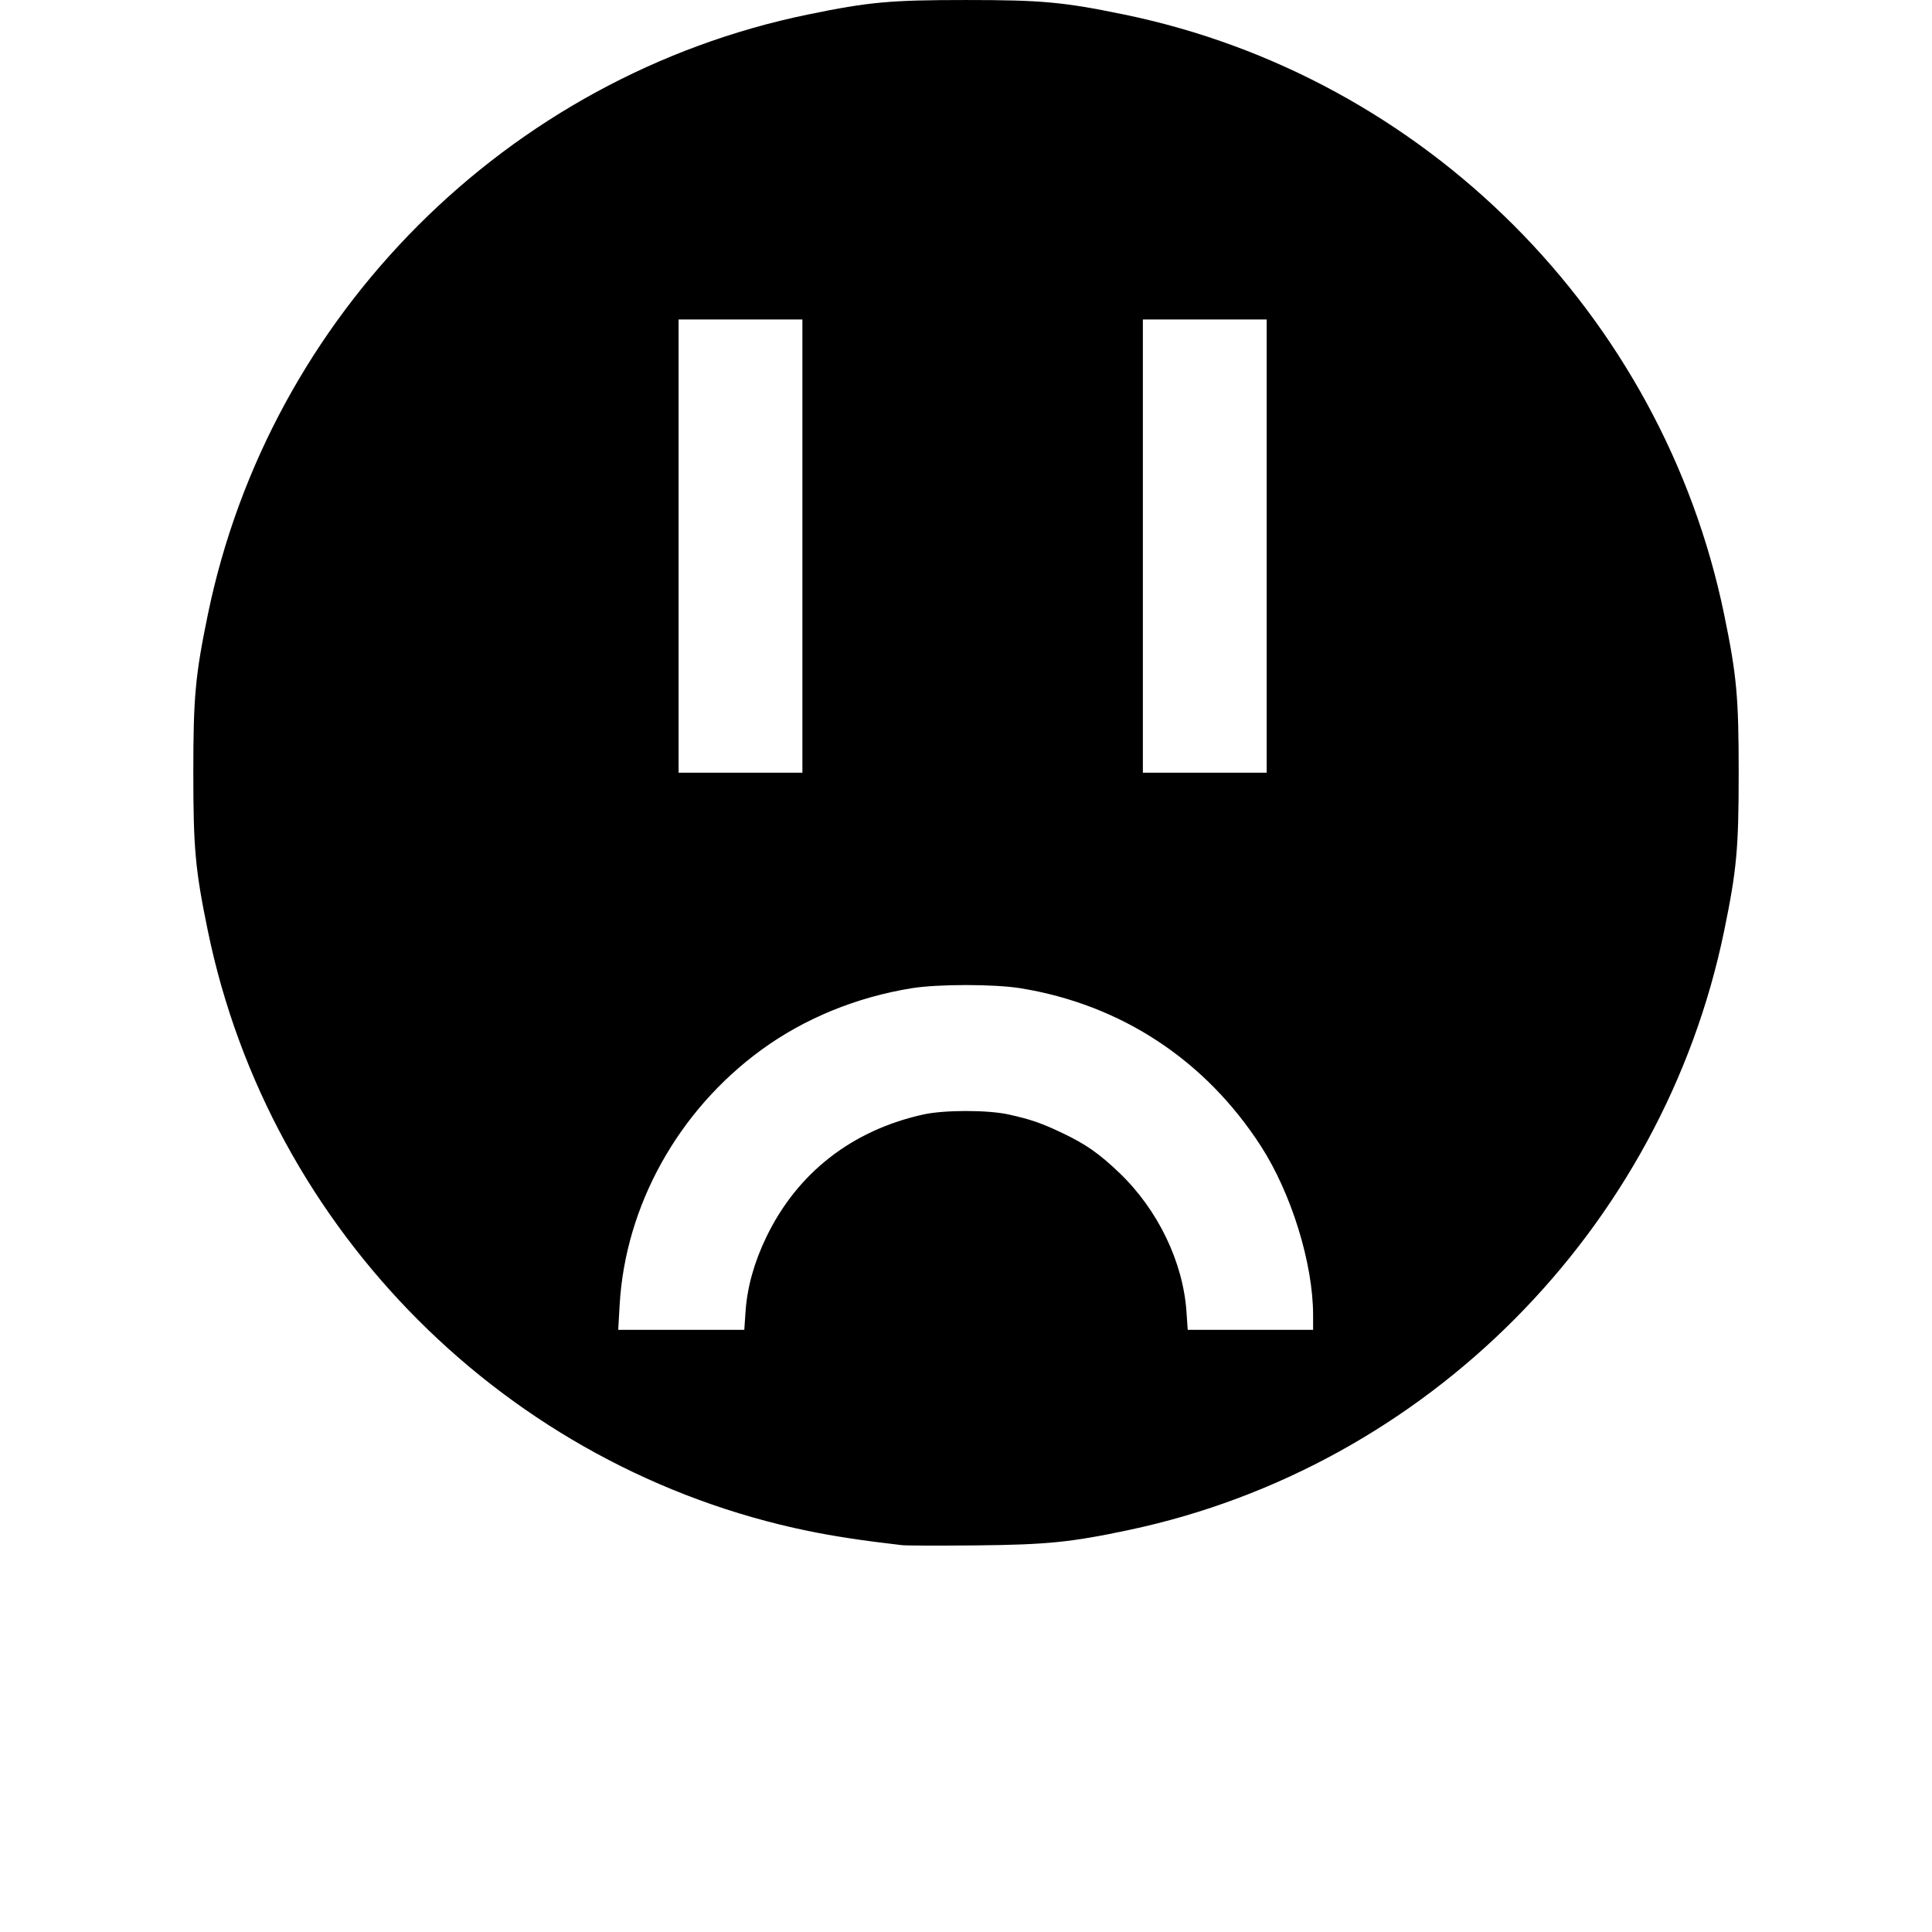
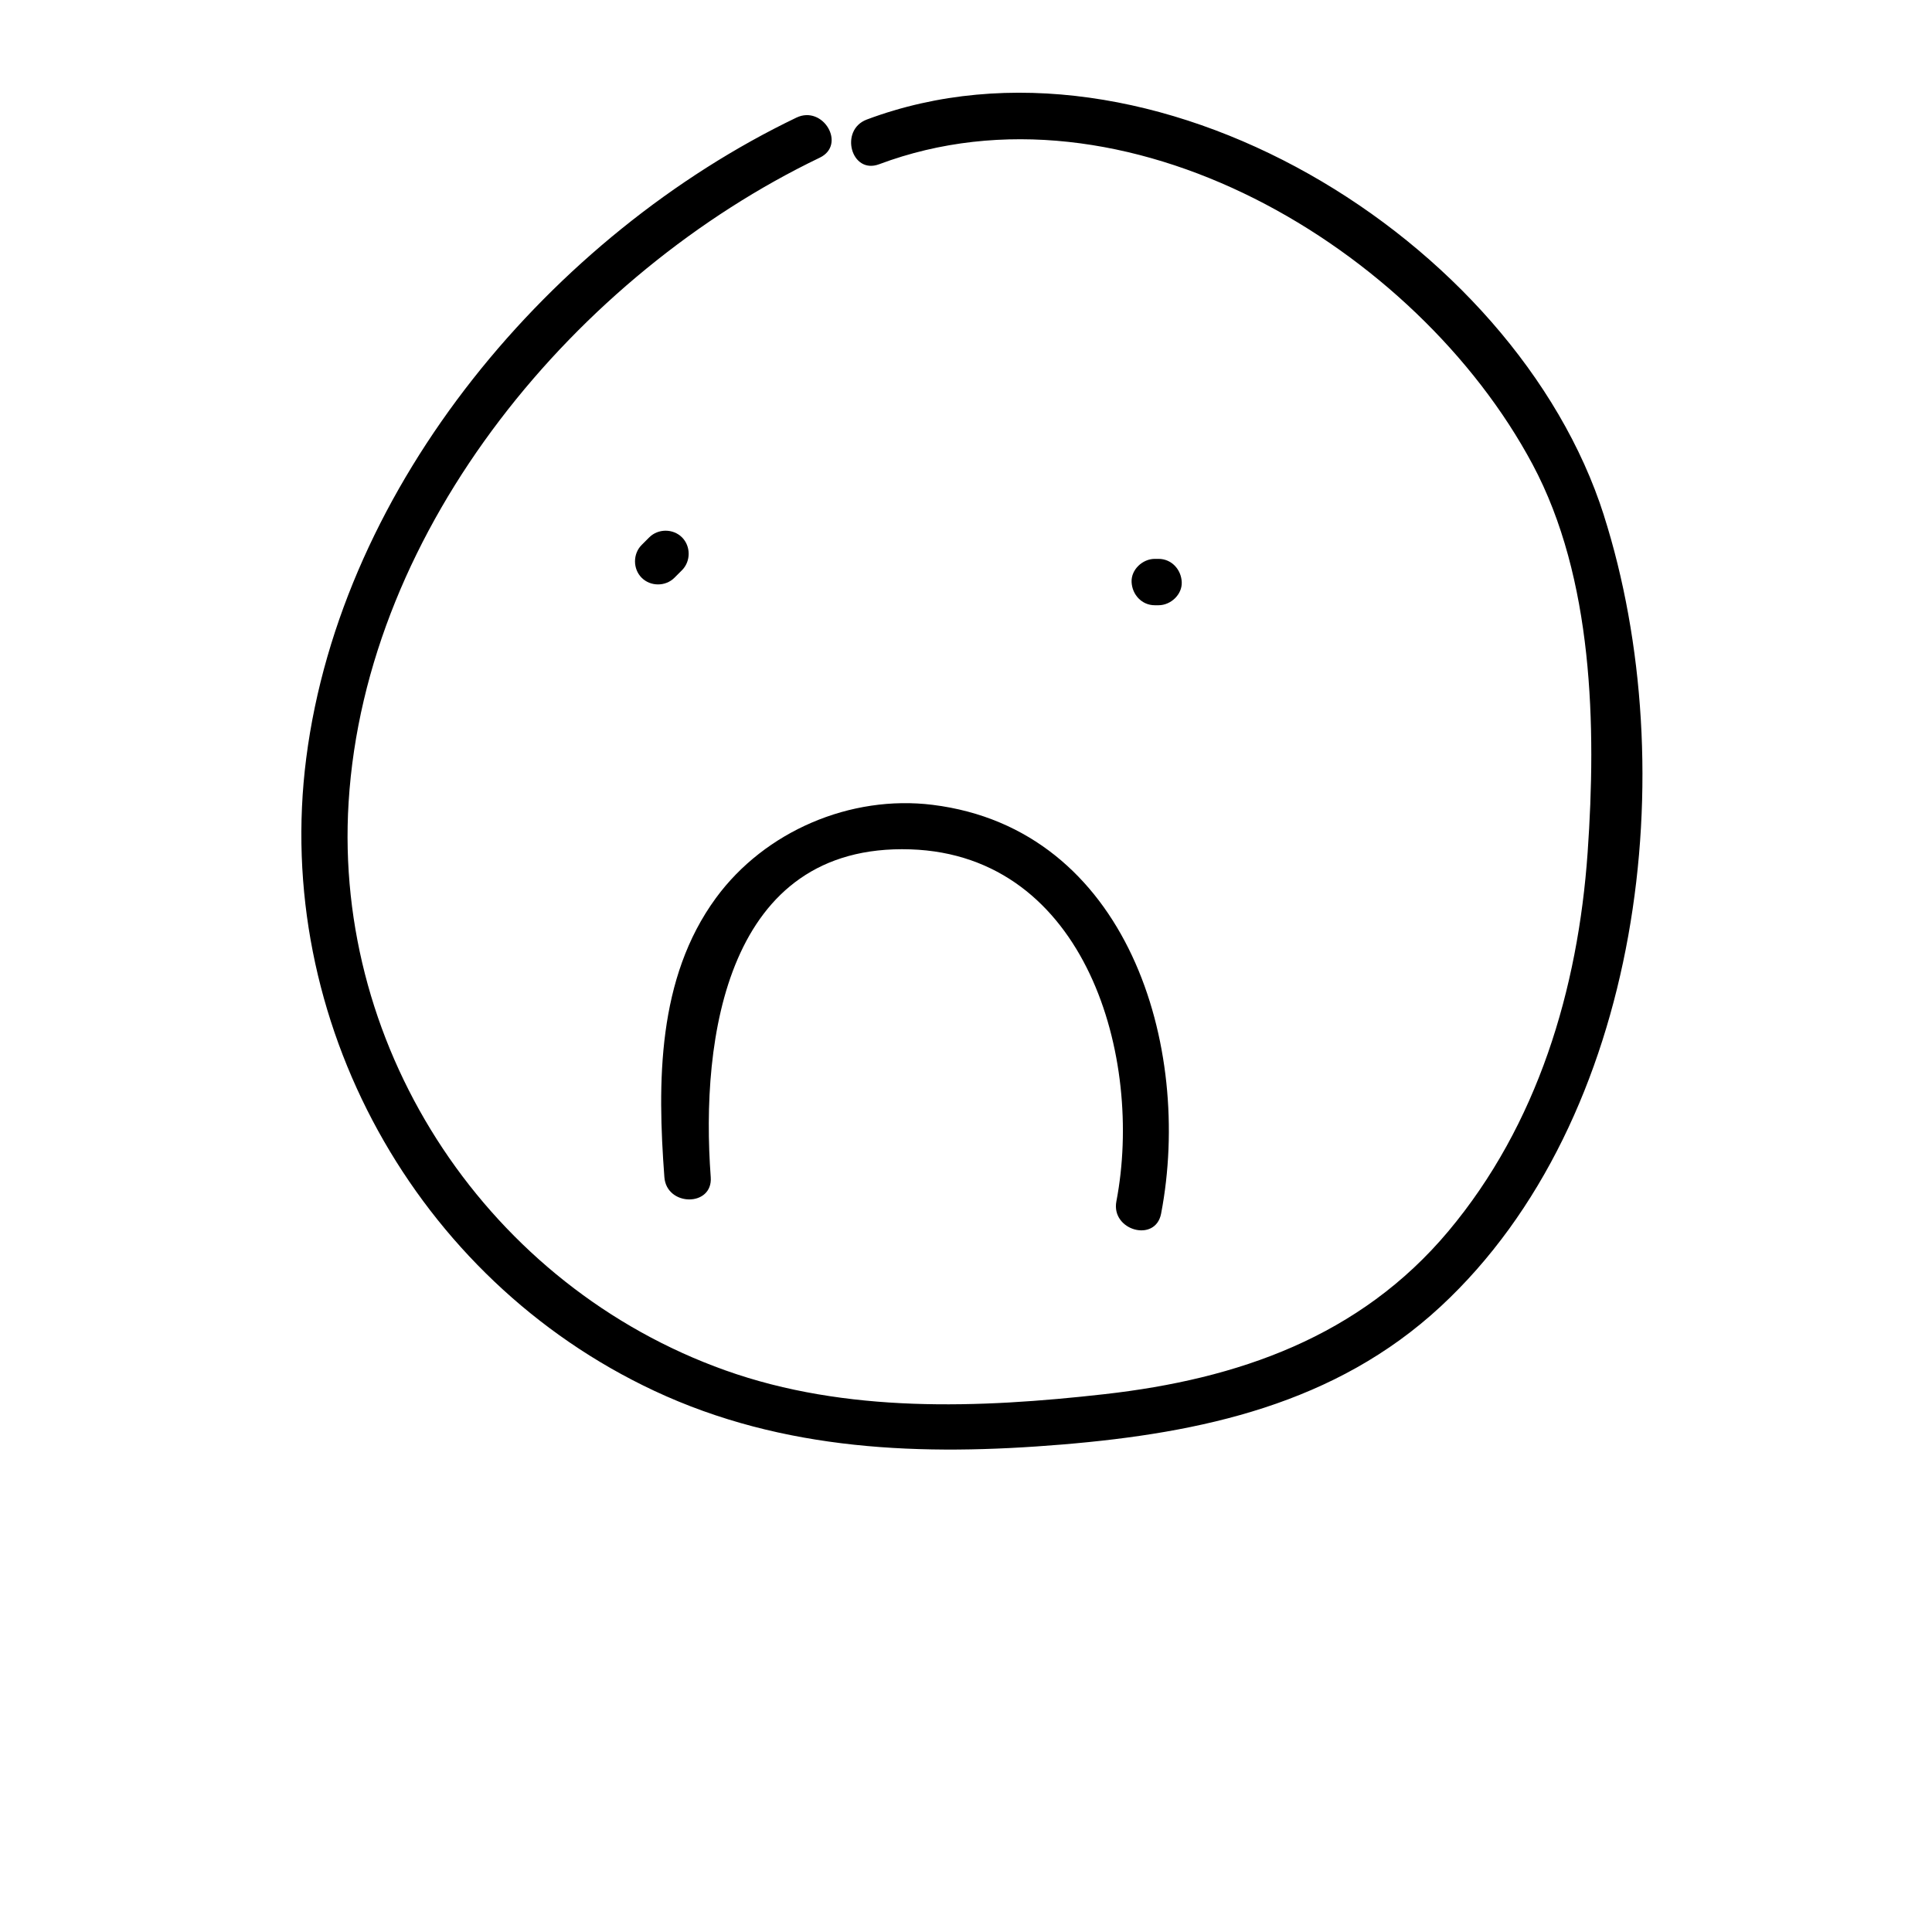
- <svg xmlns="http://www.w3.org/2000/svg" width="70" height="70" viewBox="0 0 700 700" fill="none">
-   <path d="M326.77 559.84C312.645 558.211 302.196 556.625 292.711 554.672C183.891 532.254 97.711 446.082 75.301 337.252C70.75 315.162 70.043 307.447 70.043 279.963C70.043 252.479 70.75 244.764 75.301 222.674C97.719 113.854 183.891 27.674 292.711 5.264C314.801 0.713 322.516 0.006 350 0.006C377.484 0.006 385.199 0.713 407.289 5.264C516.109 27.682 602.289 113.854 624.699 222.674C629.25 244.764 629.957 252.479 629.957 279.963C629.957 307.447 629.25 315.162 624.699 337.252C602.426 445.372 516.859 531.502 408.999 554.352C388.042 558.793 379.269 559.676 353.597 559.926C340.378 560.055 328.304 560.016 326.761 559.84L326.77 559.84ZM270.125 475.219C270.738 466.328 273.238 457.356 277.668 448.184C288.879 424.961 308.652 409.528 334.539 403.801C342.152 402.117 357.851 402.117 365.465 403.801C373.563 405.594 377.442 406.942 385.25 410.68C393.484 414.625 398.316 418.016 405.547 424.926C419.473 438.235 428.633 457.168 429.879 475.219L430.332 481.828H475.762L475.758 476.422C475.743 457.777 467.891 432.371 456.86 415.277C436.708 384.047 406.133 363.965 369.758 358.062C360.211 356.515 339.793 356.515 330.246 358.062C310.266 361.304 291.461 369.015 275.906 380.351C245.742 402.328 226.566 436.831 224.508 472.816L223.993 481.828H269.673L270.125 475.219ZM290.723 197.859V115.754H245.864V279.964H290.723V197.859ZM458.943 197.859V115.754H414.084V279.964H458.943V197.859Z" fill="black" />
+ <svg xmlns="http://www.w3.org/2000/svg" width="100" height="100" viewBox="0 0 700 700" fill="none">
+   <path fill-rule="evenodd" clip-rule="evenodd" d="M581.12 186.71C549.222 86.53 416.85 4.81 314.06 43.31C304.025 47.068 308.369 63.314 318.525 59.509C407.388 26.236 513.265 89.638 555.275 168.239C577.318 209.489 578.423 263.266 575.228 308.879C571.743 358.512 557.119 407.5 524.767 446.099C492.677 484.384 448.494 499.689 400.177 505.134C354.661 510.267 306.579 512.115 262.817 496.509C177.536 466.095 120.697 381.379 126.307 290.689C132.494 190.669 209.272 99.279 297.017 57.129C306.759 52.445 298.247 37.961 288.54 42.625C200.048 85.129 123.72 175.275 110.96 274.655C98.761 369.589 150.499 463.365 237.04 503.915C283.892 525.864 334.126 527.591 384.93 523.368C435.301 519.18 483.875 508.692 521.98 473.36C595.16 405.508 610.355 278.56 581.105 186.7" fill="black" />
+   <path fill-rule="evenodd" clip-rule="evenodd" d="M247.11 194.7C243.891 191.481 238.446 191.481 235.231 194.7L232.481 197.45C229.274 200.653 229.274 206.118 232.481 209.329C235.704 212.548 241.145 212.548 244.36 209.329L247.11 206.579C250.317 203.368 250.317 197.911 247.11 194.7Z" fill="black" />
+   <path fill-rule="evenodd" clip-rule="evenodd" d="M419.77 219.29C424.165 219.29 428.372 215.427 428.168 210.892C427.965 206.337 424.477 202.489 419.77 202.489H418.395C414.001 202.489 409.79 206.353 409.997 210.892C410.2 215.442 413.688 219.29 418.395 219.29H419.77Z" fill="black" />
+   <path fill-rule="evenodd" clip-rule="evenodd" d="M337.92 291.61C308.178 287.915 277.139 301.153 259.397 325.356C238.1 354.415 238.151 392.192 240.717 426.506C241.518 437.225 258.322 437.307 257.514 426.506C253.756 376.233 263.19 305.546 329.866 307.736C393.647 309.841 414.428 383.427 404.487 435.256C402.46 445.818 418.651 450.346 420.69 439.721C432.292 379.225 408.592 300.391 337.92 291.611" fill="black" />
</svg>
